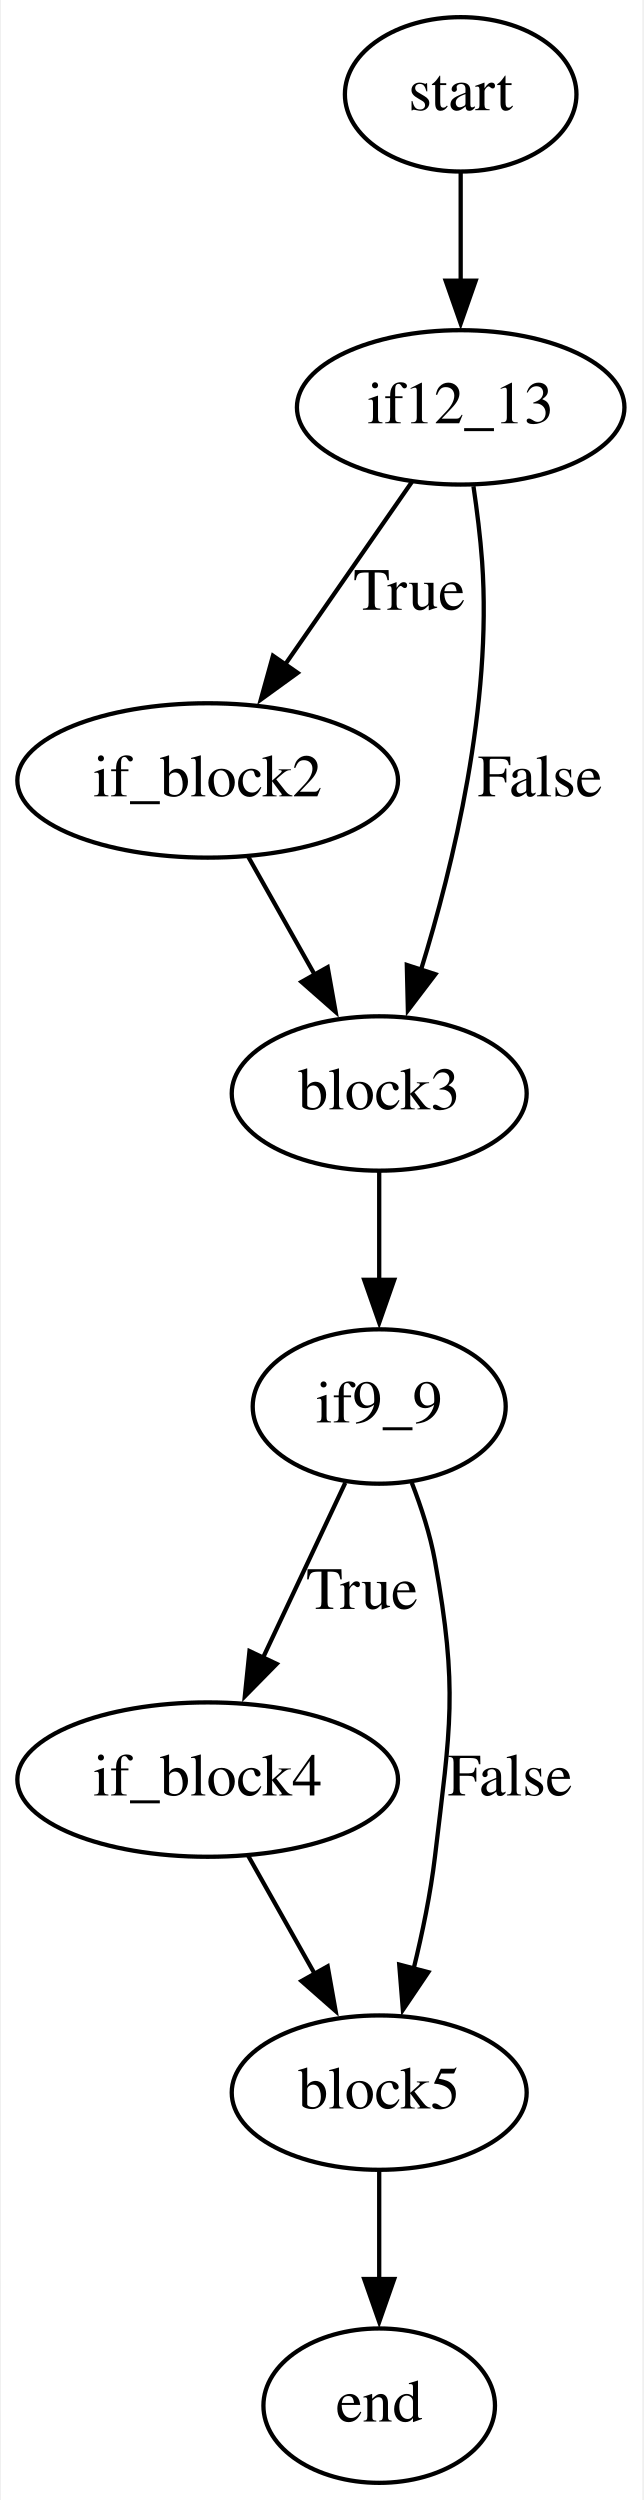
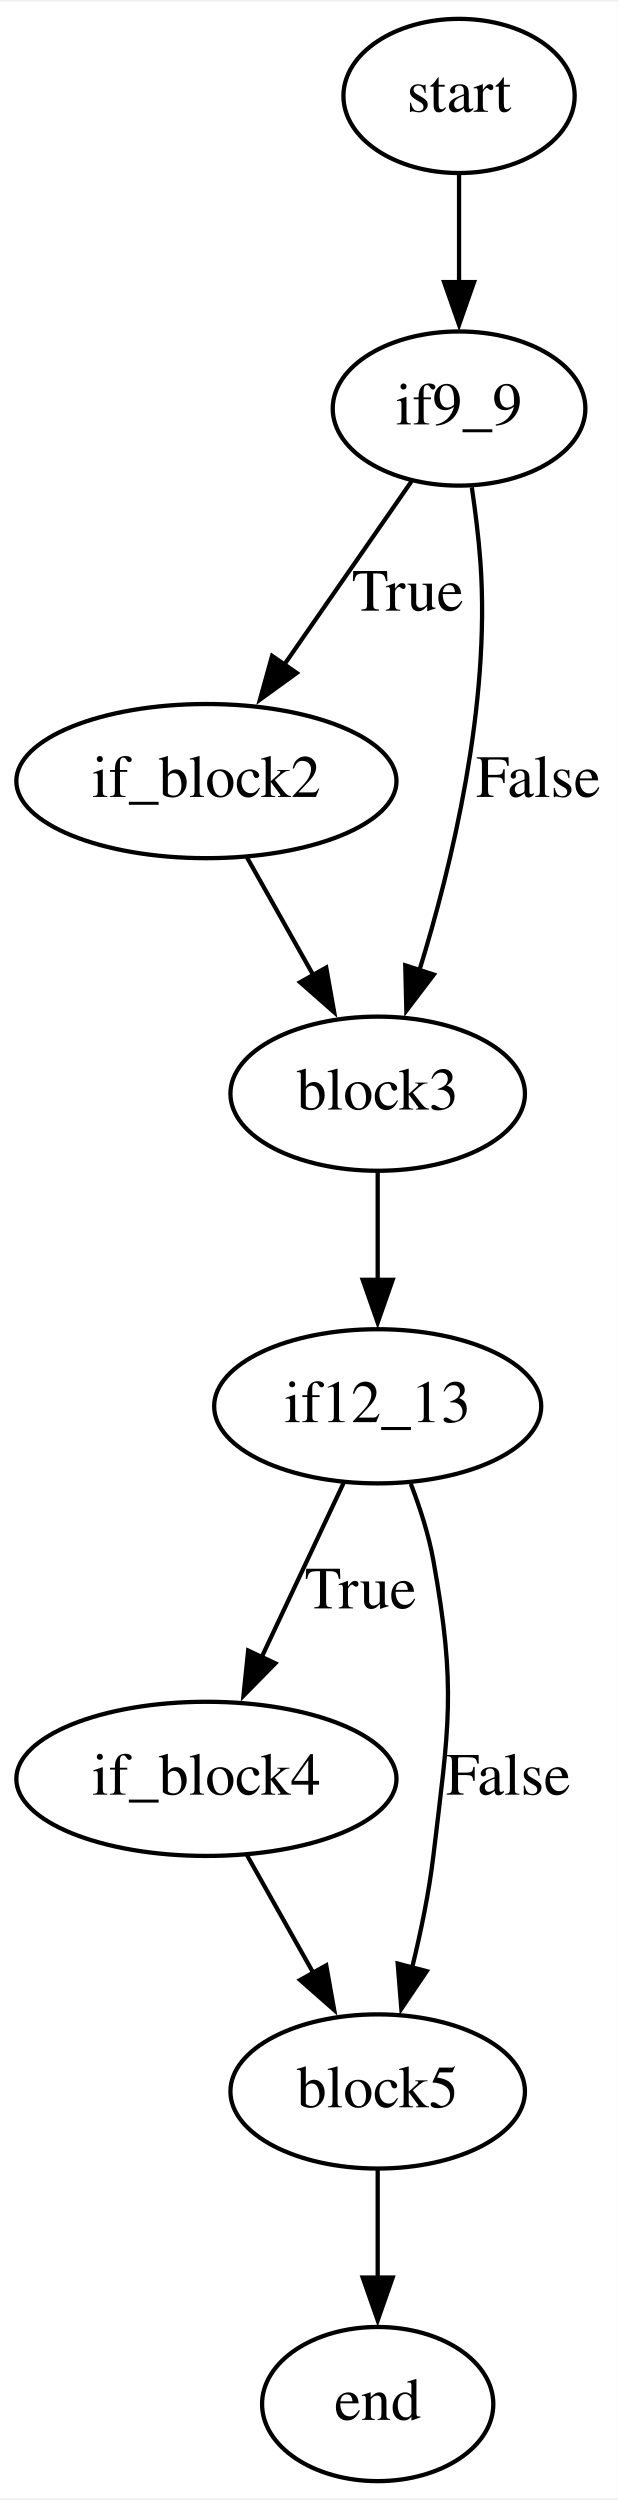
- <svg xmlns="http://www.w3.org/2000/svg" width="150pt" height="583pt" viewBox="0.00 0.00 149.54 583.00">
+ <svg xmlns="http://www.w3.org/2000/svg" width="144pt" height="583pt" viewBox="0.00 0.00 144.20 583.00">
  <g id="graph0" class="graph" transform="scale(1 1) rotate(0) translate(4 579)">
-     <polygon fill="white" stroke="none" points="-4,4 -4,-579 145.54,-579 145.54,4 -4,4" />
+     <polygon fill="white" stroke="none" points="-4,4 -4,-579 140.2,-579 140.2,4 -4,4" />
    <g id="node1" class="node">
      <ellipse fill="none" stroke="black" cx="103.2" cy="-557" rx="27" ry="18" />
      <text text-anchor="middle" x="103.2" y="-553.3" font-family="Times,serif" font-size="14.00">start</text>
    </g>
    <g id="node2" class="node">
-       <ellipse fill="none" stroke="black" cx="103.2" cy="-484" rx="38.19" ry="18" />
-       <text text-anchor="middle" x="103.2" y="-480.3" font-family="Times,serif" font-size="14.00">if12_13</text>
+       <ellipse fill="none" stroke="black" cx="103.2" cy="-484" rx="29.5" ry="18" />
+       <text text-anchor="middle" x="103.2" y="-480.3" font-family="Times,serif" font-size="14.00">if9_9</text>
    </g>
    <g id="edge1" class="edge">
      <path fill="none" stroke="black" d="M103.2,-538.81C103.2,-531.23 103.2,-522.1 103.2,-513.54" />
      <polygon fill="black" stroke="black" points="106.7,-513.54 103.2,-503.54 99.7,-513.54 106.7,-513.54" />
    </g>
    <g id="node3" class="node">
      <ellipse fill="none" stroke="black" cx="44.2" cy="-397" rx="44.39" ry="18" />
      <text text-anchor="middle" x="44.2" y="-393.3" font-family="Times,serif" font-size="14.00">if_block2</text>
    </g>
    <g id="edge2" class="edge">
-       <path fill="none" stroke="black" d="M91.82,-466.61C83.39,-454.46 71.72,-437.66 62.05,-423.73" />
-       <polygon fill="black" stroke="black" points="65.18,-422.09 56.6,-415.87 59.43,-426.08 65.18,-422.09" />
+       <path fill="none" stroke="black" d="M92.1,-467.01C83.69,-454.9 71.96,-438 62.22,-423.96" />
+       <polygon fill="black" stroke="black" points="65.29,-422.25 56.71,-416.03 59.54,-426.24 65.29,-422.25" />
      <text text-anchor="middle" x="91.2" y="-436.8" font-family="Times,serif" font-size="14.00">True</text>
    </g>
    <g id="node4" class="node">
      <ellipse fill="none" stroke="black" cx="84.2" cy="-324" rx="34.39" ry="18" />
      <text text-anchor="middle" x="84.2" y="-320.3" font-family="Times,serif" font-size="14.00">block3</text>
    </g>
    <g id="edge3" class="edge">
      <path fill="none" stroke="black" d="M106.18,-465.61C107,-460 107.79,-453.76 108.2,-448 110.55,-414.84 101.55,-377.44 93.9,-352.68" />
      <polygon fill="black" stroke="black" points="97.3,-351.81 90.89,-343.38 90.64,-353.97 97.3,-351.81" />
      <text text-anchor="middle" x="121.7" y="-393.3" font-family="Times,serif" font-size="14.00">False</text>
    </g>
    <g id="edge4" class="edge">
      <path fill="none" stroke="black" d="M53.68,-379.17C58.31,-370.95 63.99,-360.86 69.2,-351.62" />
      <polygon fill="black" stroke="black" points="72.18,-353.45 74.04,-343.02 66.08,-350.02 72.18,-353.45" />
    </g>
    <g id="node5" class="node">
-       <ellipse fill="none" stroke="black" cx="84.2" cy="-251" rx="29.5" ry="18" />
-       <text text-anchor="middle" x="84.2" y="-247.3" font-family="Times,serif" font-size="14.00">if9_9</text>
+       <ellipse fill="none" stroke="black" cx="84.2" cy="-251" rx="38.19" ry="18" />
+       <text text-anchor="middle" x="84.2" y="-247.3" font-family="Times,serif" font-size="14.00">if12_13</text>
    </g>
    <g id="edge5" class="edge">
      <path fill="none" stroke="black" d="M84.2,-305.81C84.2,-298.23 84.2,-289.1 84.2,-280.54" />
      <polygon fill="black" stroke="black" points="87.7,-280.54 84.2,-270.54 80.7,-280.54 87.7,-280.54" />
    </g>
    <g id="node6" class="node">
      <ellipse fill="none" stroke="black" cx="44.2" cy="-164" rx="44.39" ry="18" />
      <text text-anchor="middle" x="44.2" y="-160.3" font-family="Times,serif" font-size="14.00">if_block4</text>
    </g>
    <g id="edge6" class="edge">
      <path fill="none" stroke="black" d="M76.29,-233.21C70.8,-221.52 63.35,-205.69 57.01,-192.22" />
      <polygon fill="black" stroke="black" points="60.29,-190.98 52.86,-183.42 53.95,-193.96 60.29,-190.98" />
      <text text-anchor="middle" x="80.2" y="-203.8" font-family="Times,serif" font-size="14.00">True</text>
    </g>
    <g id="node7" class="node">
      <ellipse fill="none" stroke="black" cx="84.2" cy="-91" rx="34.39" ry="18" />
      <text text-anchor="middle" x="84.2" y="-87.3" font-family="Times,serif" font-size="14.00">block5</text>
    </g>
    <g id="edge7" class="edge">
-       <path fill="none" stroke="black" d="M91.79,-233.25C93.99,-227.58 96.1,-221.12 97.2,-215 102.62,-184.82 100.81,-176.45 97.2,-146 96.18,-137.41 94.27,-128.21 92.23,-119.88" />
+       <path fill="none" stroke="black" d="M91.93,-232.9C94.08,-227.31 96.12,-221 97.2,-215 102.62,-184.82 100.81,-176.45 97.2,-146 96.18,-137.41 94.27,-128.21 92.23,-119.88" />
      <polygon fill="black" stroke="black" points="95.65,-119.09 89.72,-110.3 88.87,-120.86 95.65,-119.09" />
      <text text-anchor="middle" x="114.7" y="-160.3" font-family="Times,serif" font-size="14.00">False</text>
    </g>
    <g id="edge8" class="edge">
      <path fill="none" stroke="black" d="M53.68,-146.17C58.31,-137.95 63.99,-127.86 69.2,-118.62" />
      <polygon fill="black" stroke="black" points="72.18,-120.45 74.04,-110.02 66.08,-117.02 72.18,-120.45" />
    </g>
    <g id="node8" class="node">
      <ellipse fill="none" stroke="black" cx="84.2" cy="-18" rx="27" ry="18" />
      <text text-anchor="middle" x="84.2" y="-14.3" font-family="Times,serif" font-size="14.00">end</text>
    </g>
    <g id="edge9" class="edge">
      <path fill="none" stroke="black" d="M84.2,-72.81C84.2,-65.23 84.2,-56.1 84.2,-47.54" />
      <polygon fill="black" stroke="black" points="87.7,-47.54 84.2,-37.54 80.7,-47.54 87.7,-47.54" />
    </g>
  </g>
</svg>
